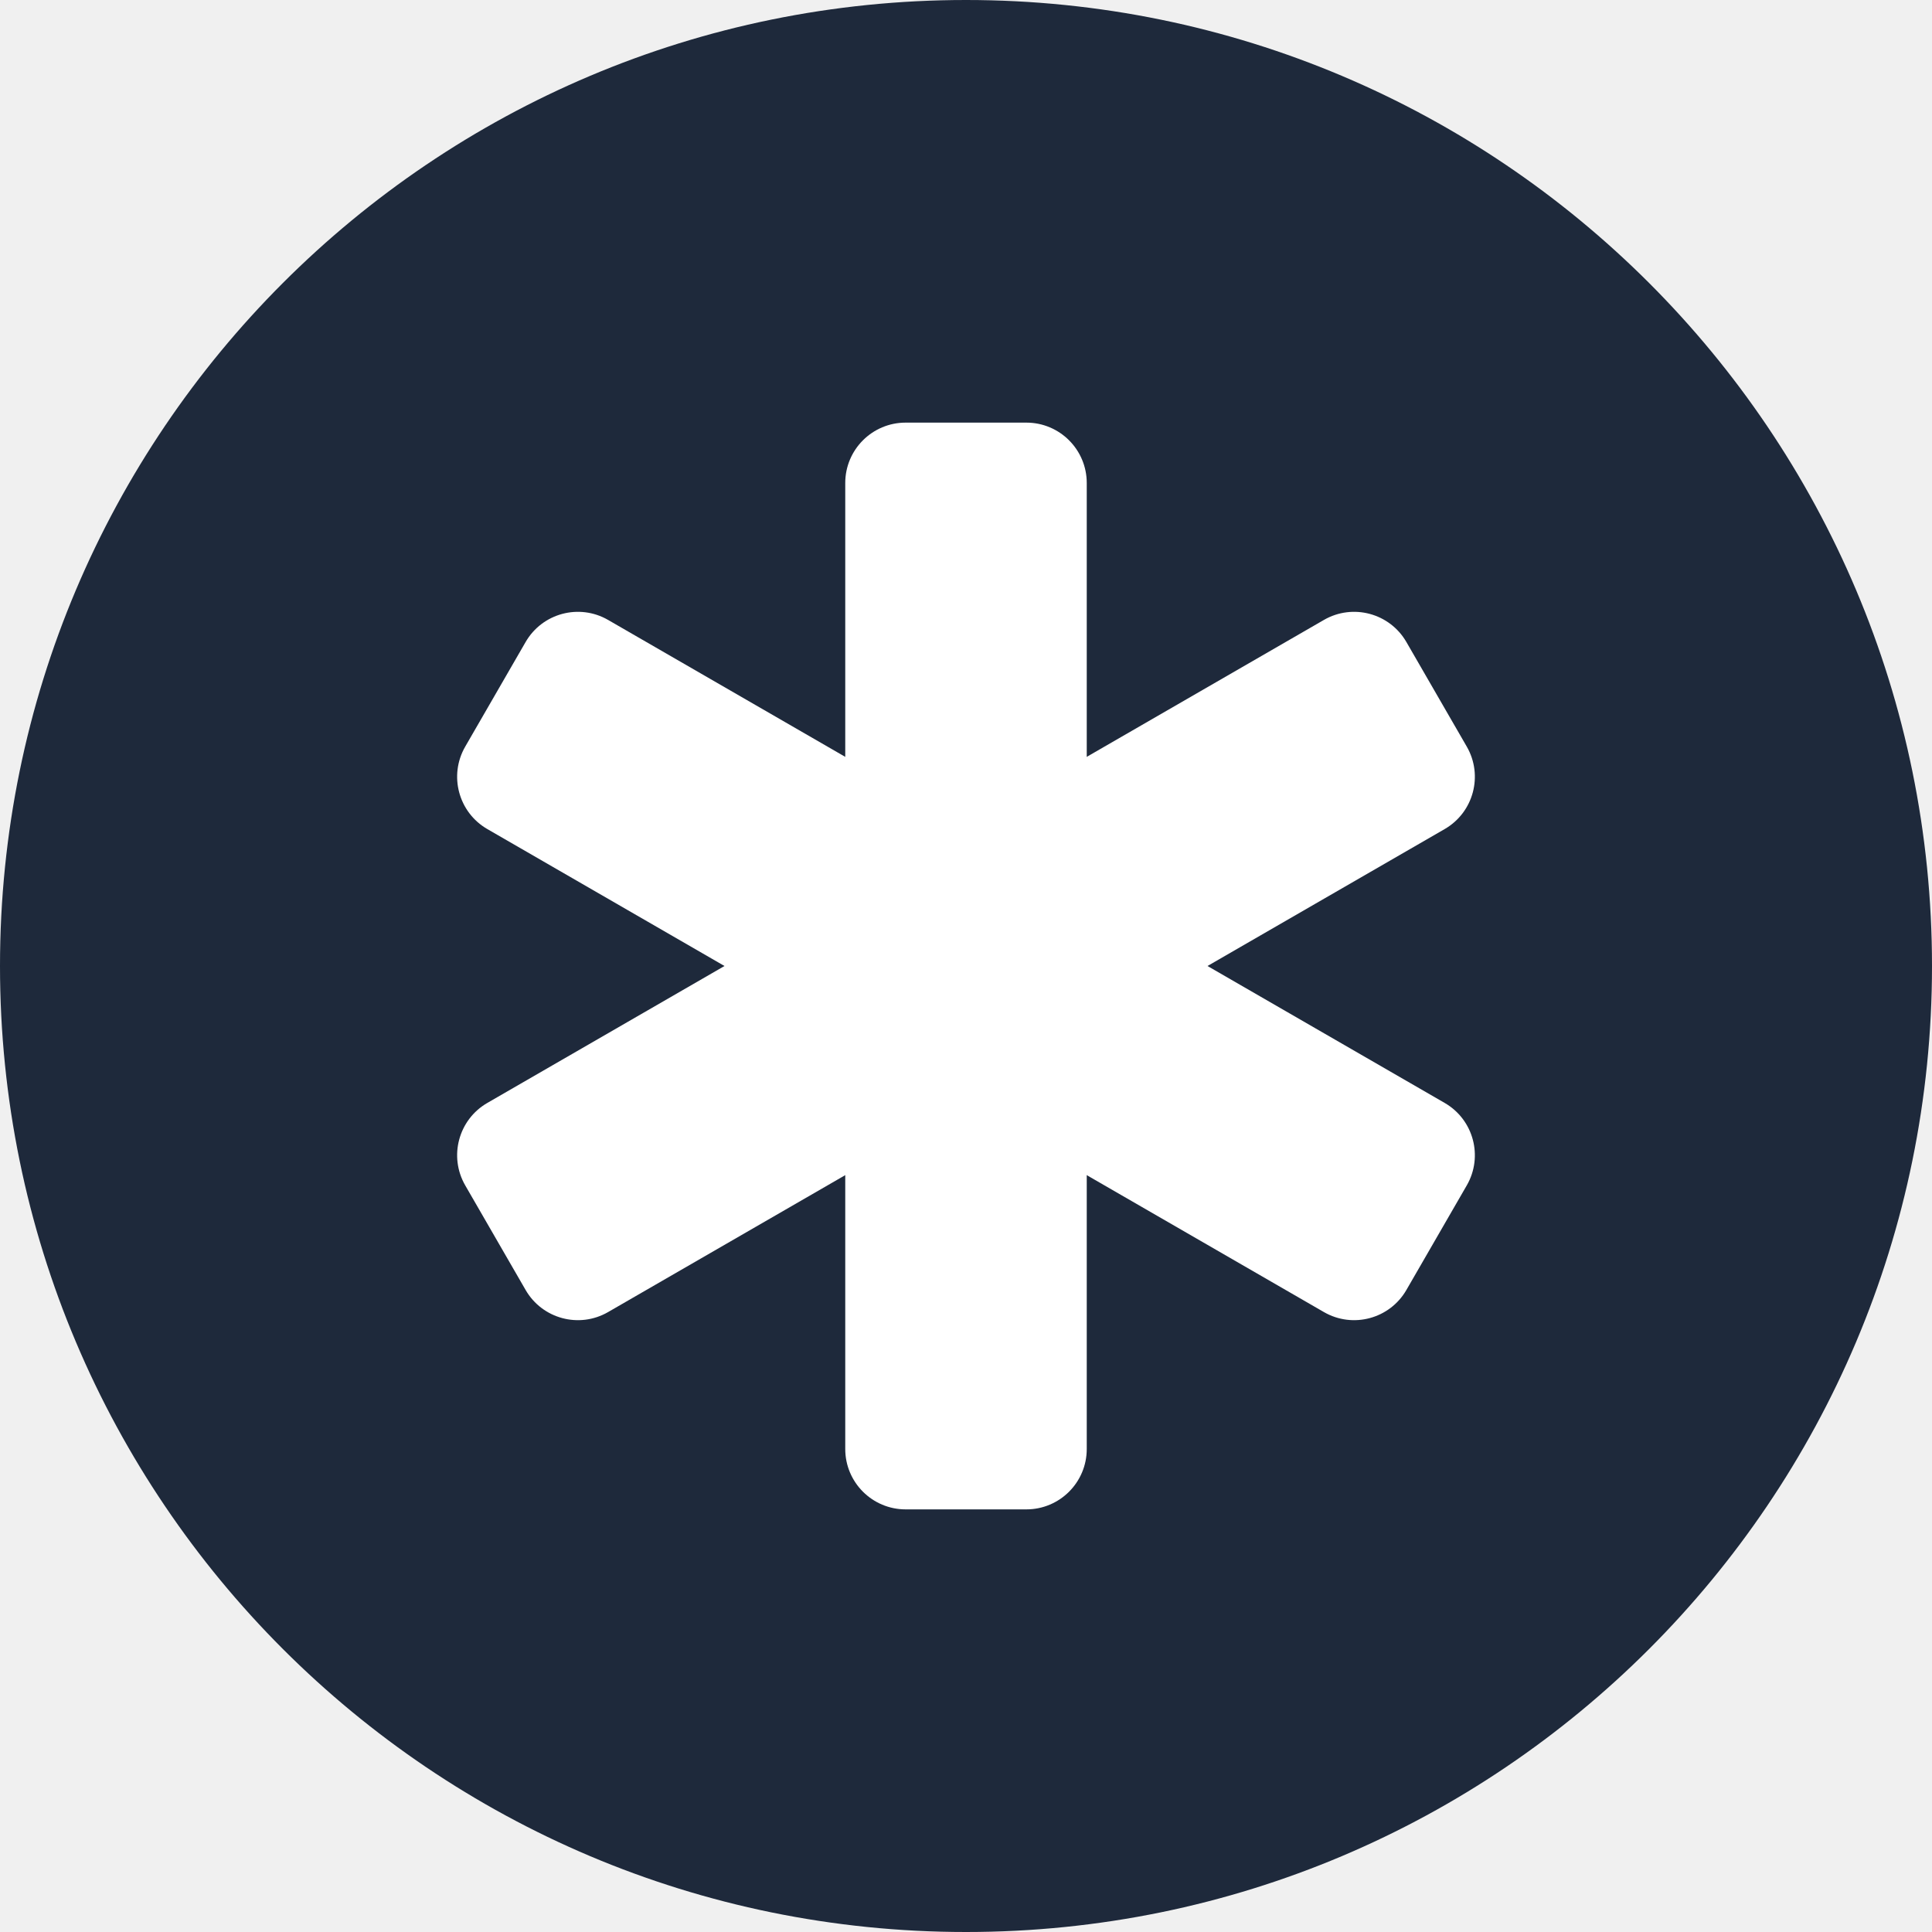
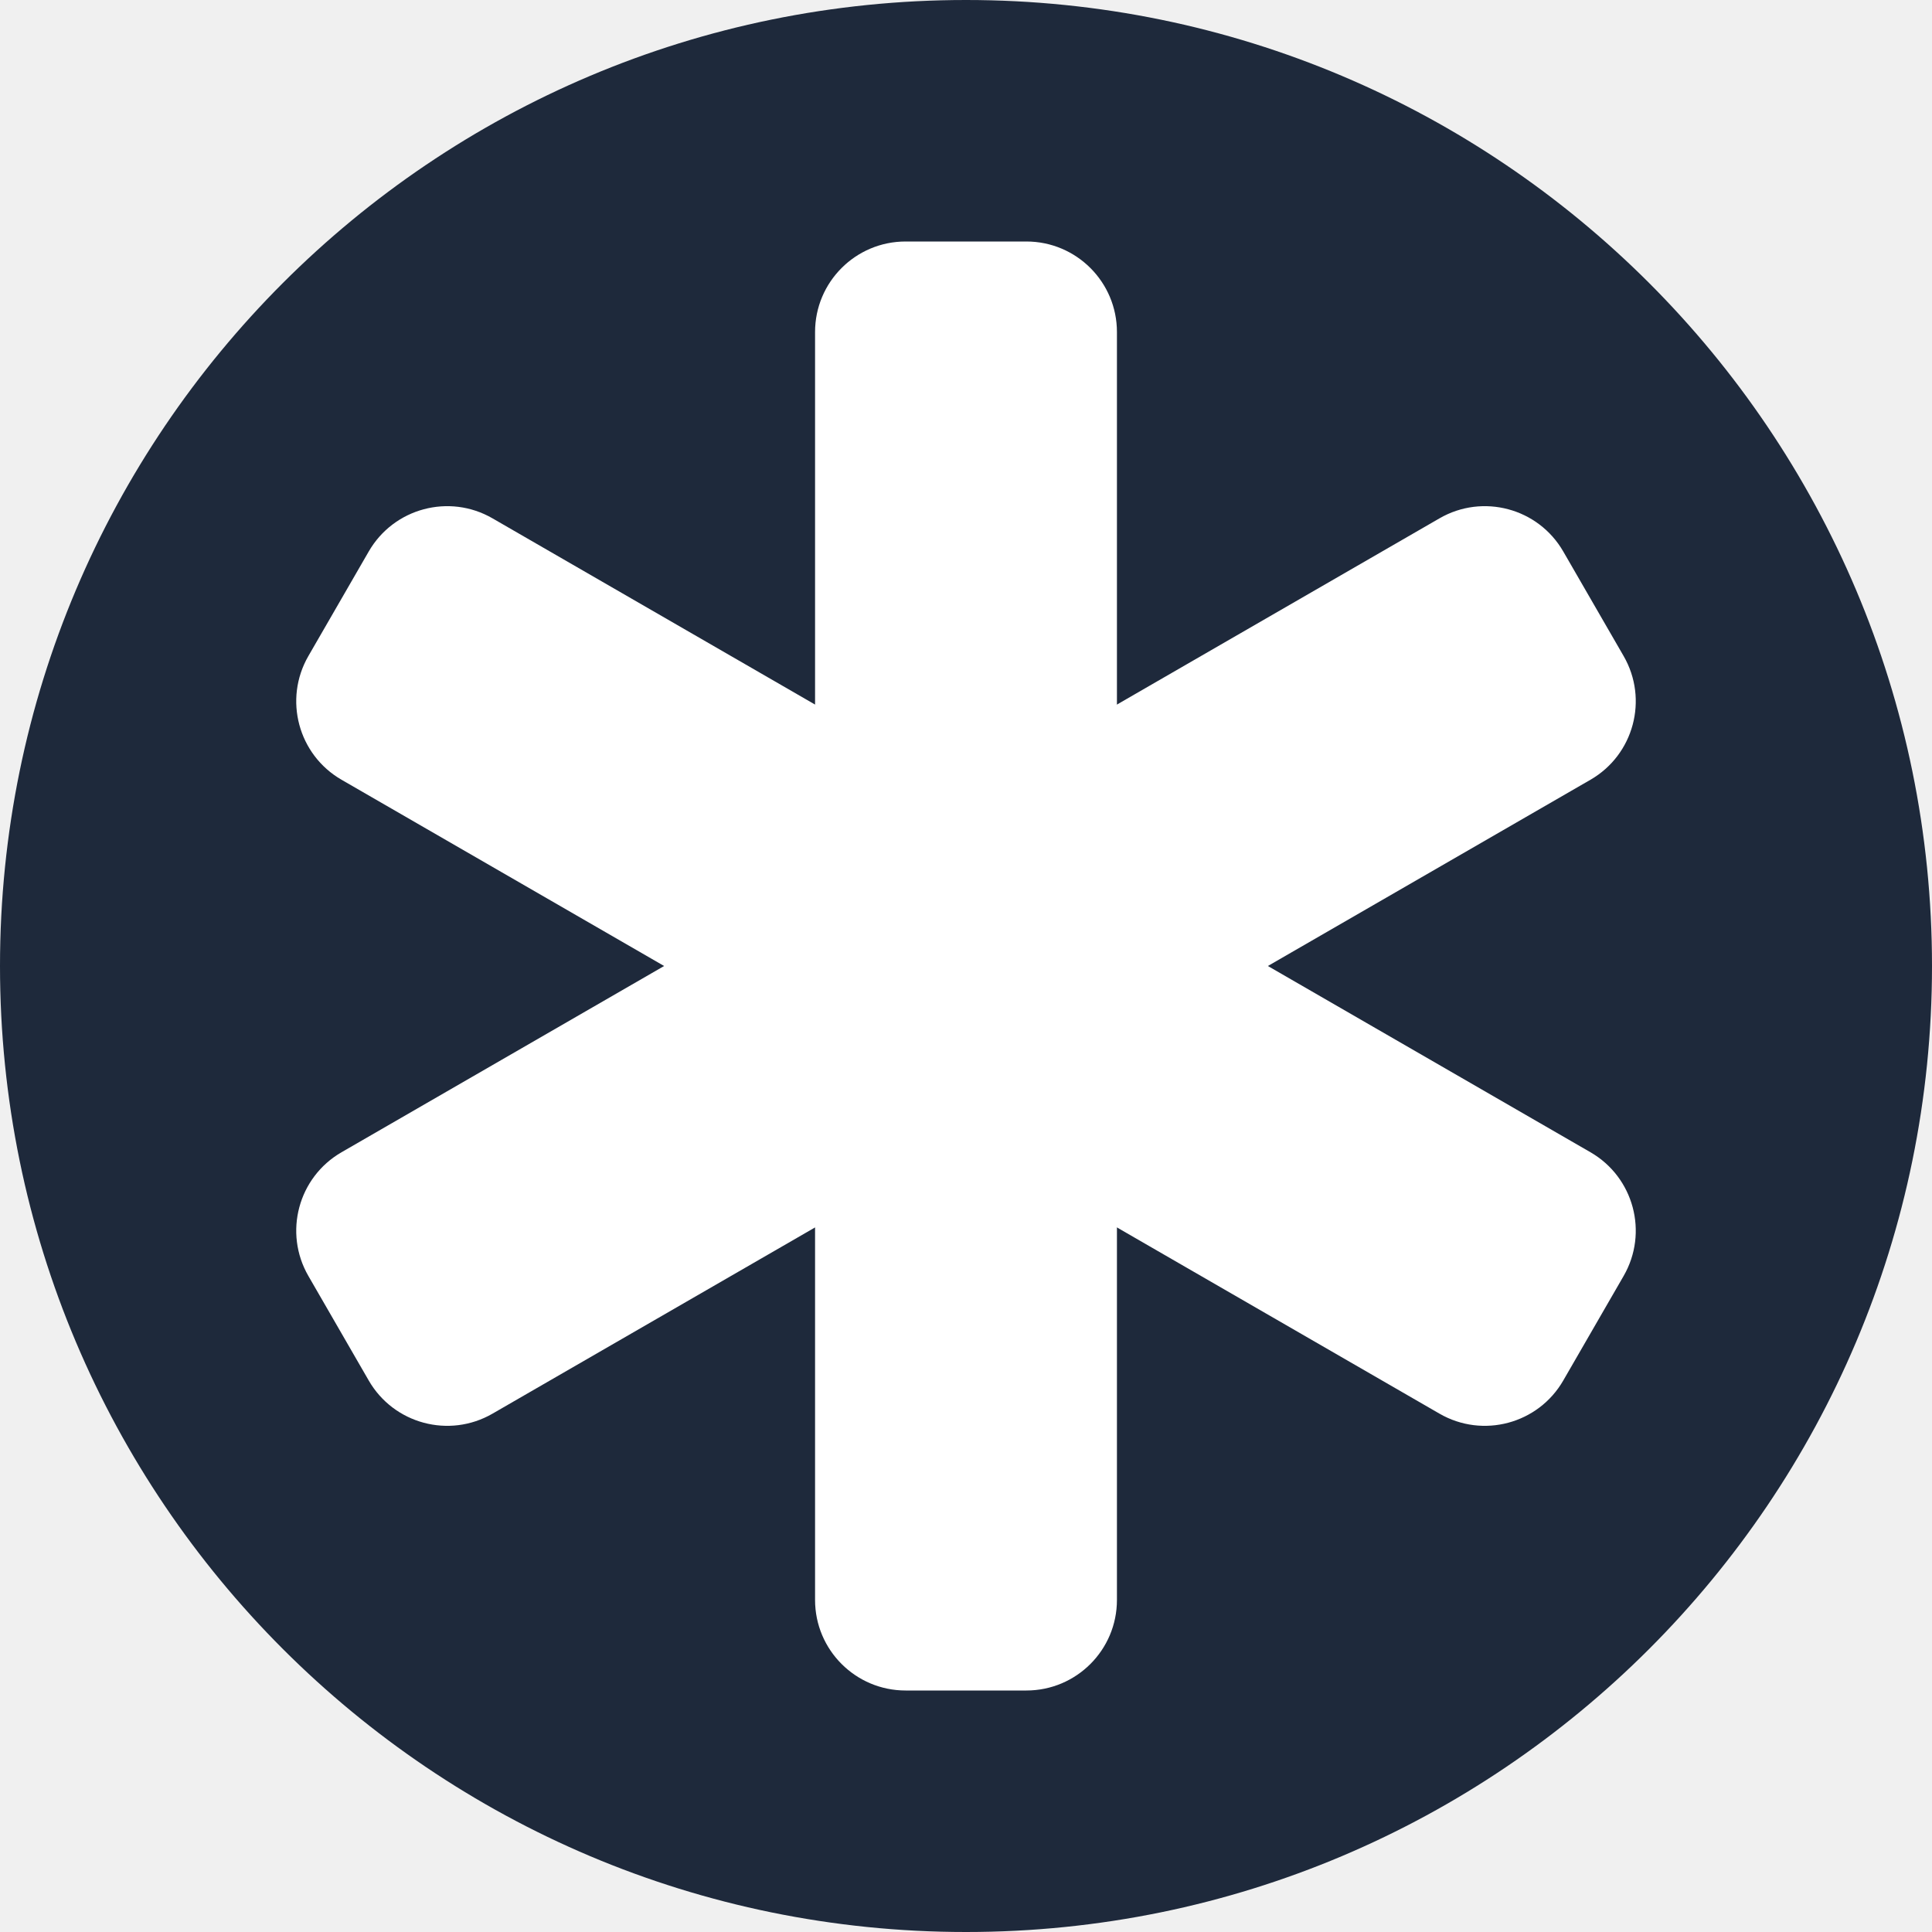
<svg xmlns="http://www.w3.org/2000/svg" viewBox="0 0 32 32">
  <circle cx="16" cy="16" r="16" fill="#1e293b" />
  <g fill="#ffffff" transform="translate(16,16)">
-     <rect x="-2" y="-9" width="4" height="18" rx="1" />
-     <rect x="-2" y="-9" width="4" height="18" rx="1" transform="rotate(60)" />
-     <rect x="-2" y="-9" width="4" height="18" rx="1" transform="rotate(120)" />
+     <rect x="-2.5" y="-12" width="5" height="24" rx="1.5" />
+     <rect x="-2.5" y="-12" width="5" height="24" rx="1.5" transform="rotate(60)" />
+     <rect x="-2.5" y="-12" width="5" height="24" rx="1.5" transform="rotate(120)" />
  </g>
</svg>
